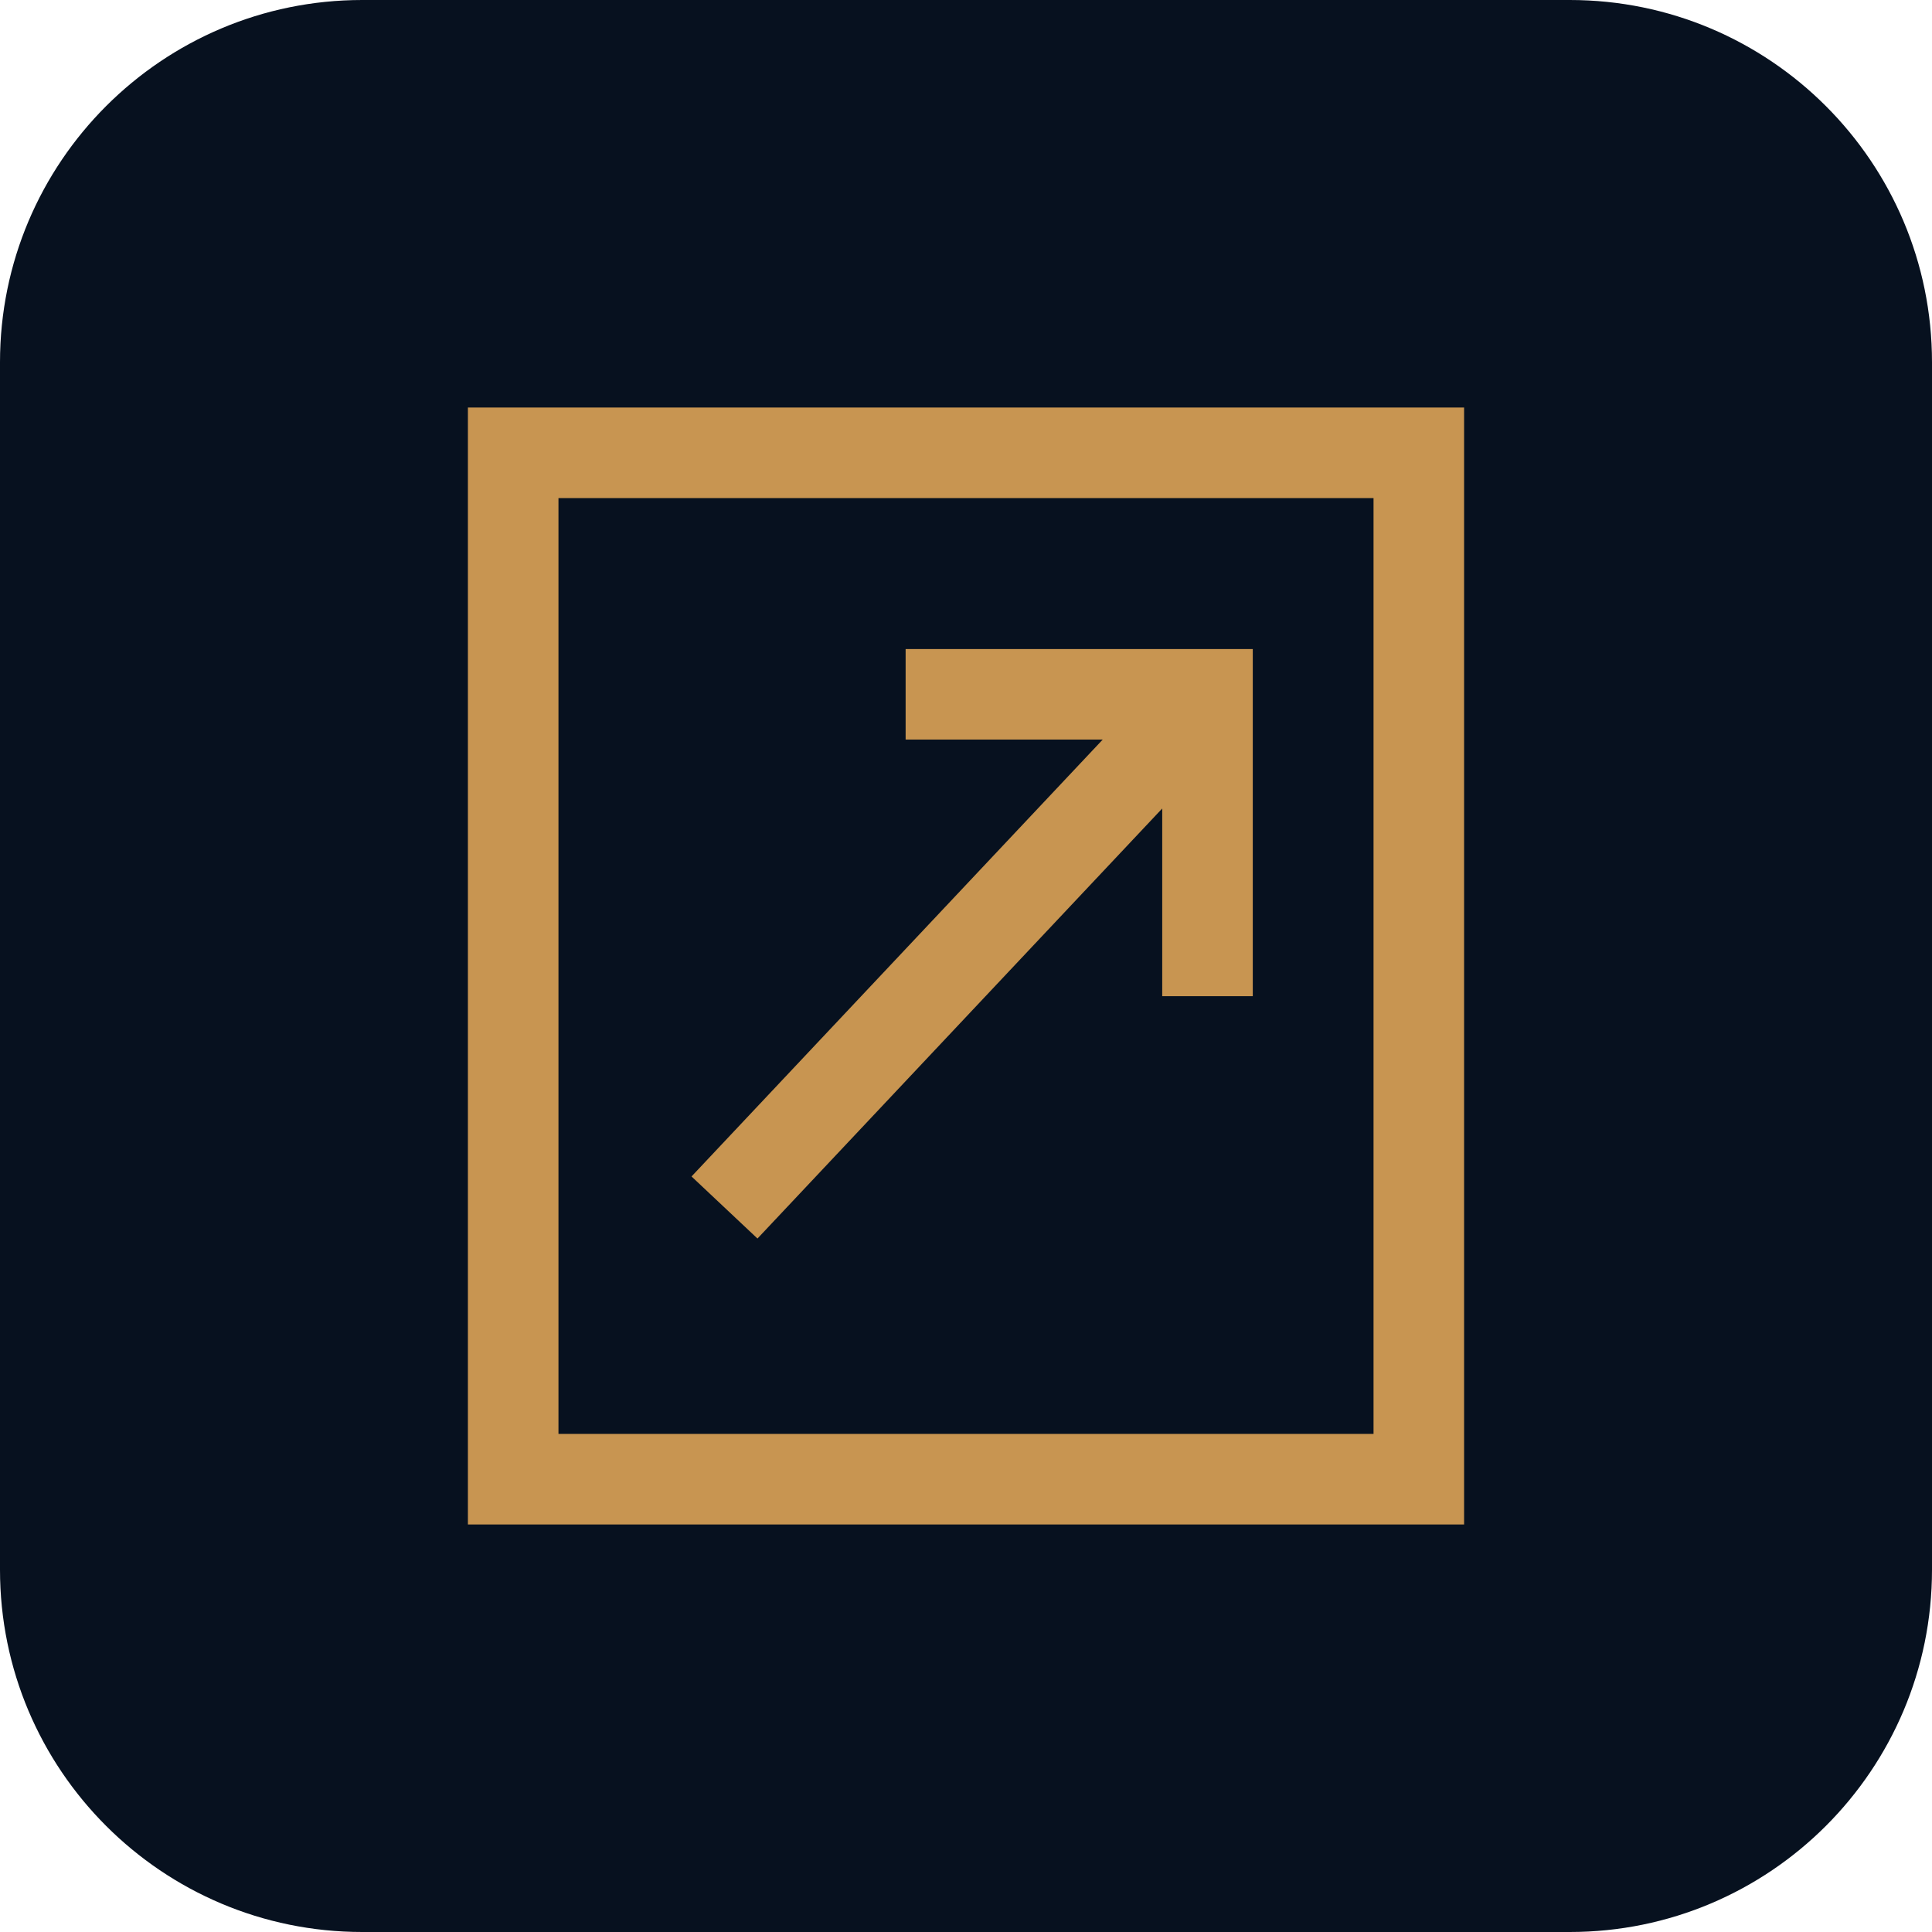
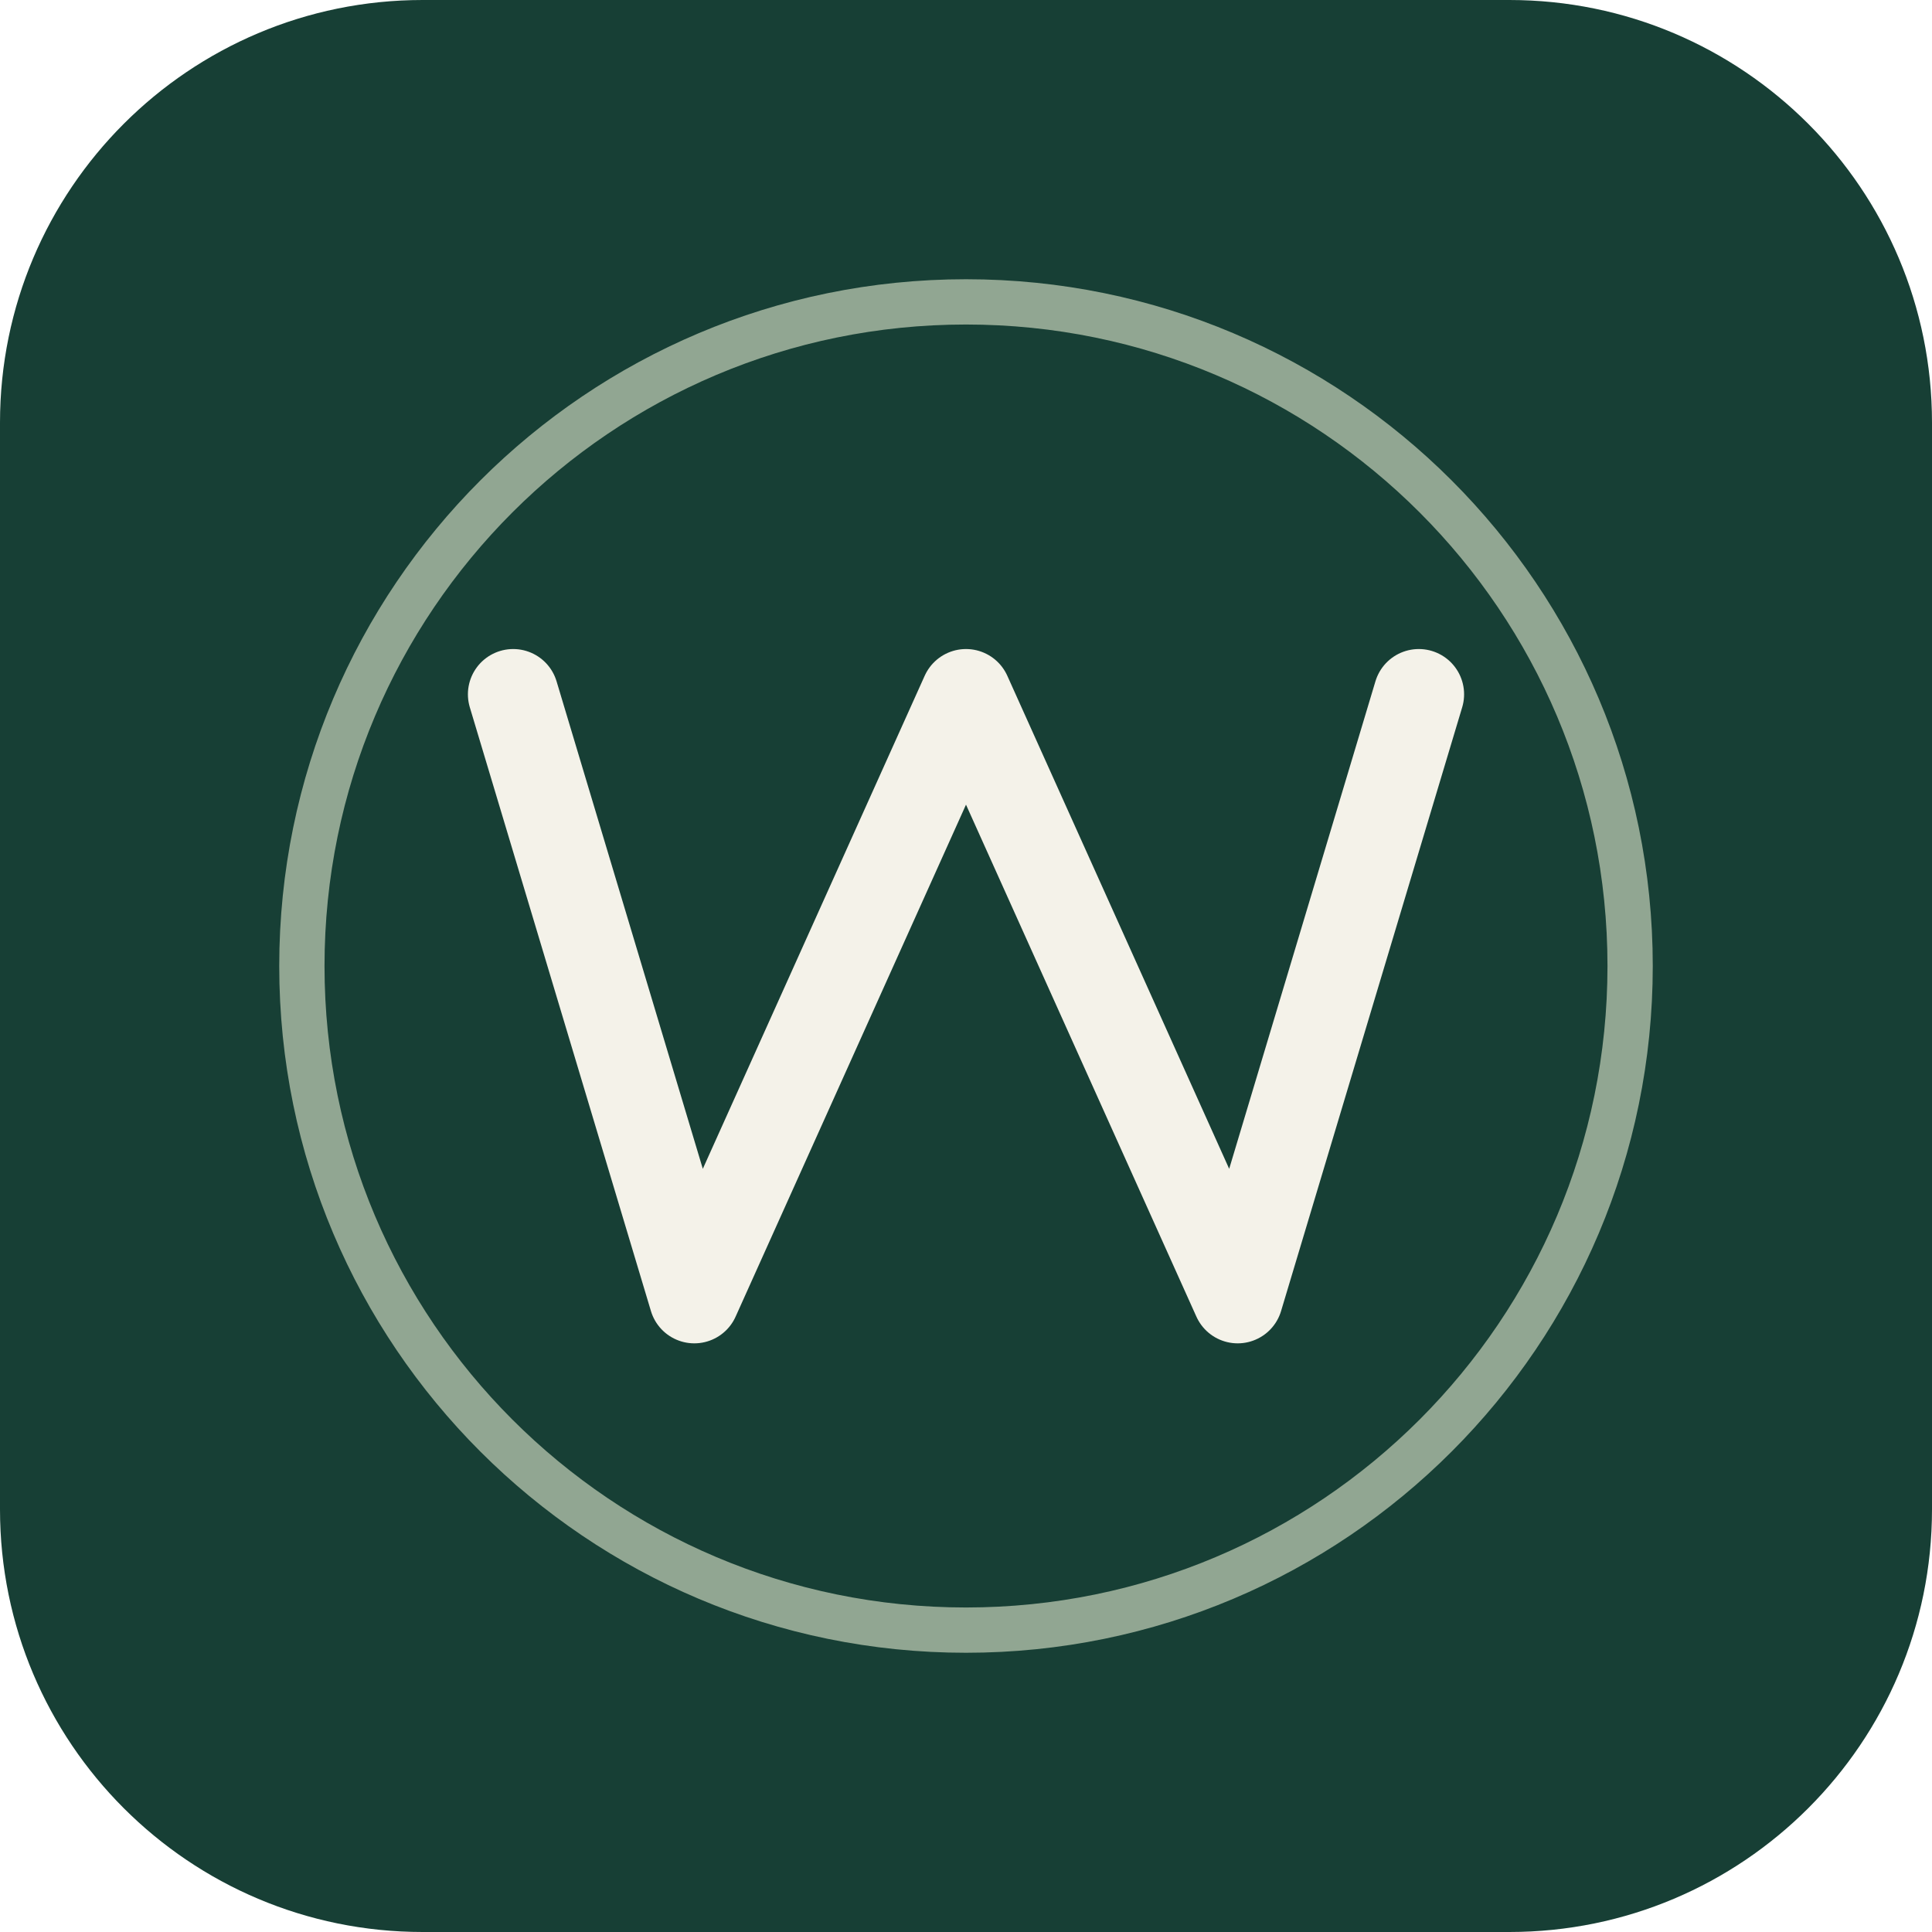
<svg xmlns="http://www.w3.org/2000/svg" viewBox="0 0 64 64">
-   <rect width="64" height="64" rx="12" fill="#07111f" />
-   <path d="M17 15h30v34H17zM24 40l16-17m-10 0h10v10" fill="none" stroke="#c89551" stroke-width="3" />
+   <rect width="64" height="64" rx="14" fill="#173f35" />
+   <circle cx="32" cy="32" r="22" fill="none" stroke="#91a692" stroke-width="1.5" />
+   <path d="M17 23l6 20 9-20 9 20 6-20" fill="none" stroke="#f4f2e9" stroke-linecap="round" stroke-linejoin="round" stroke-width="3" />
</svg>
